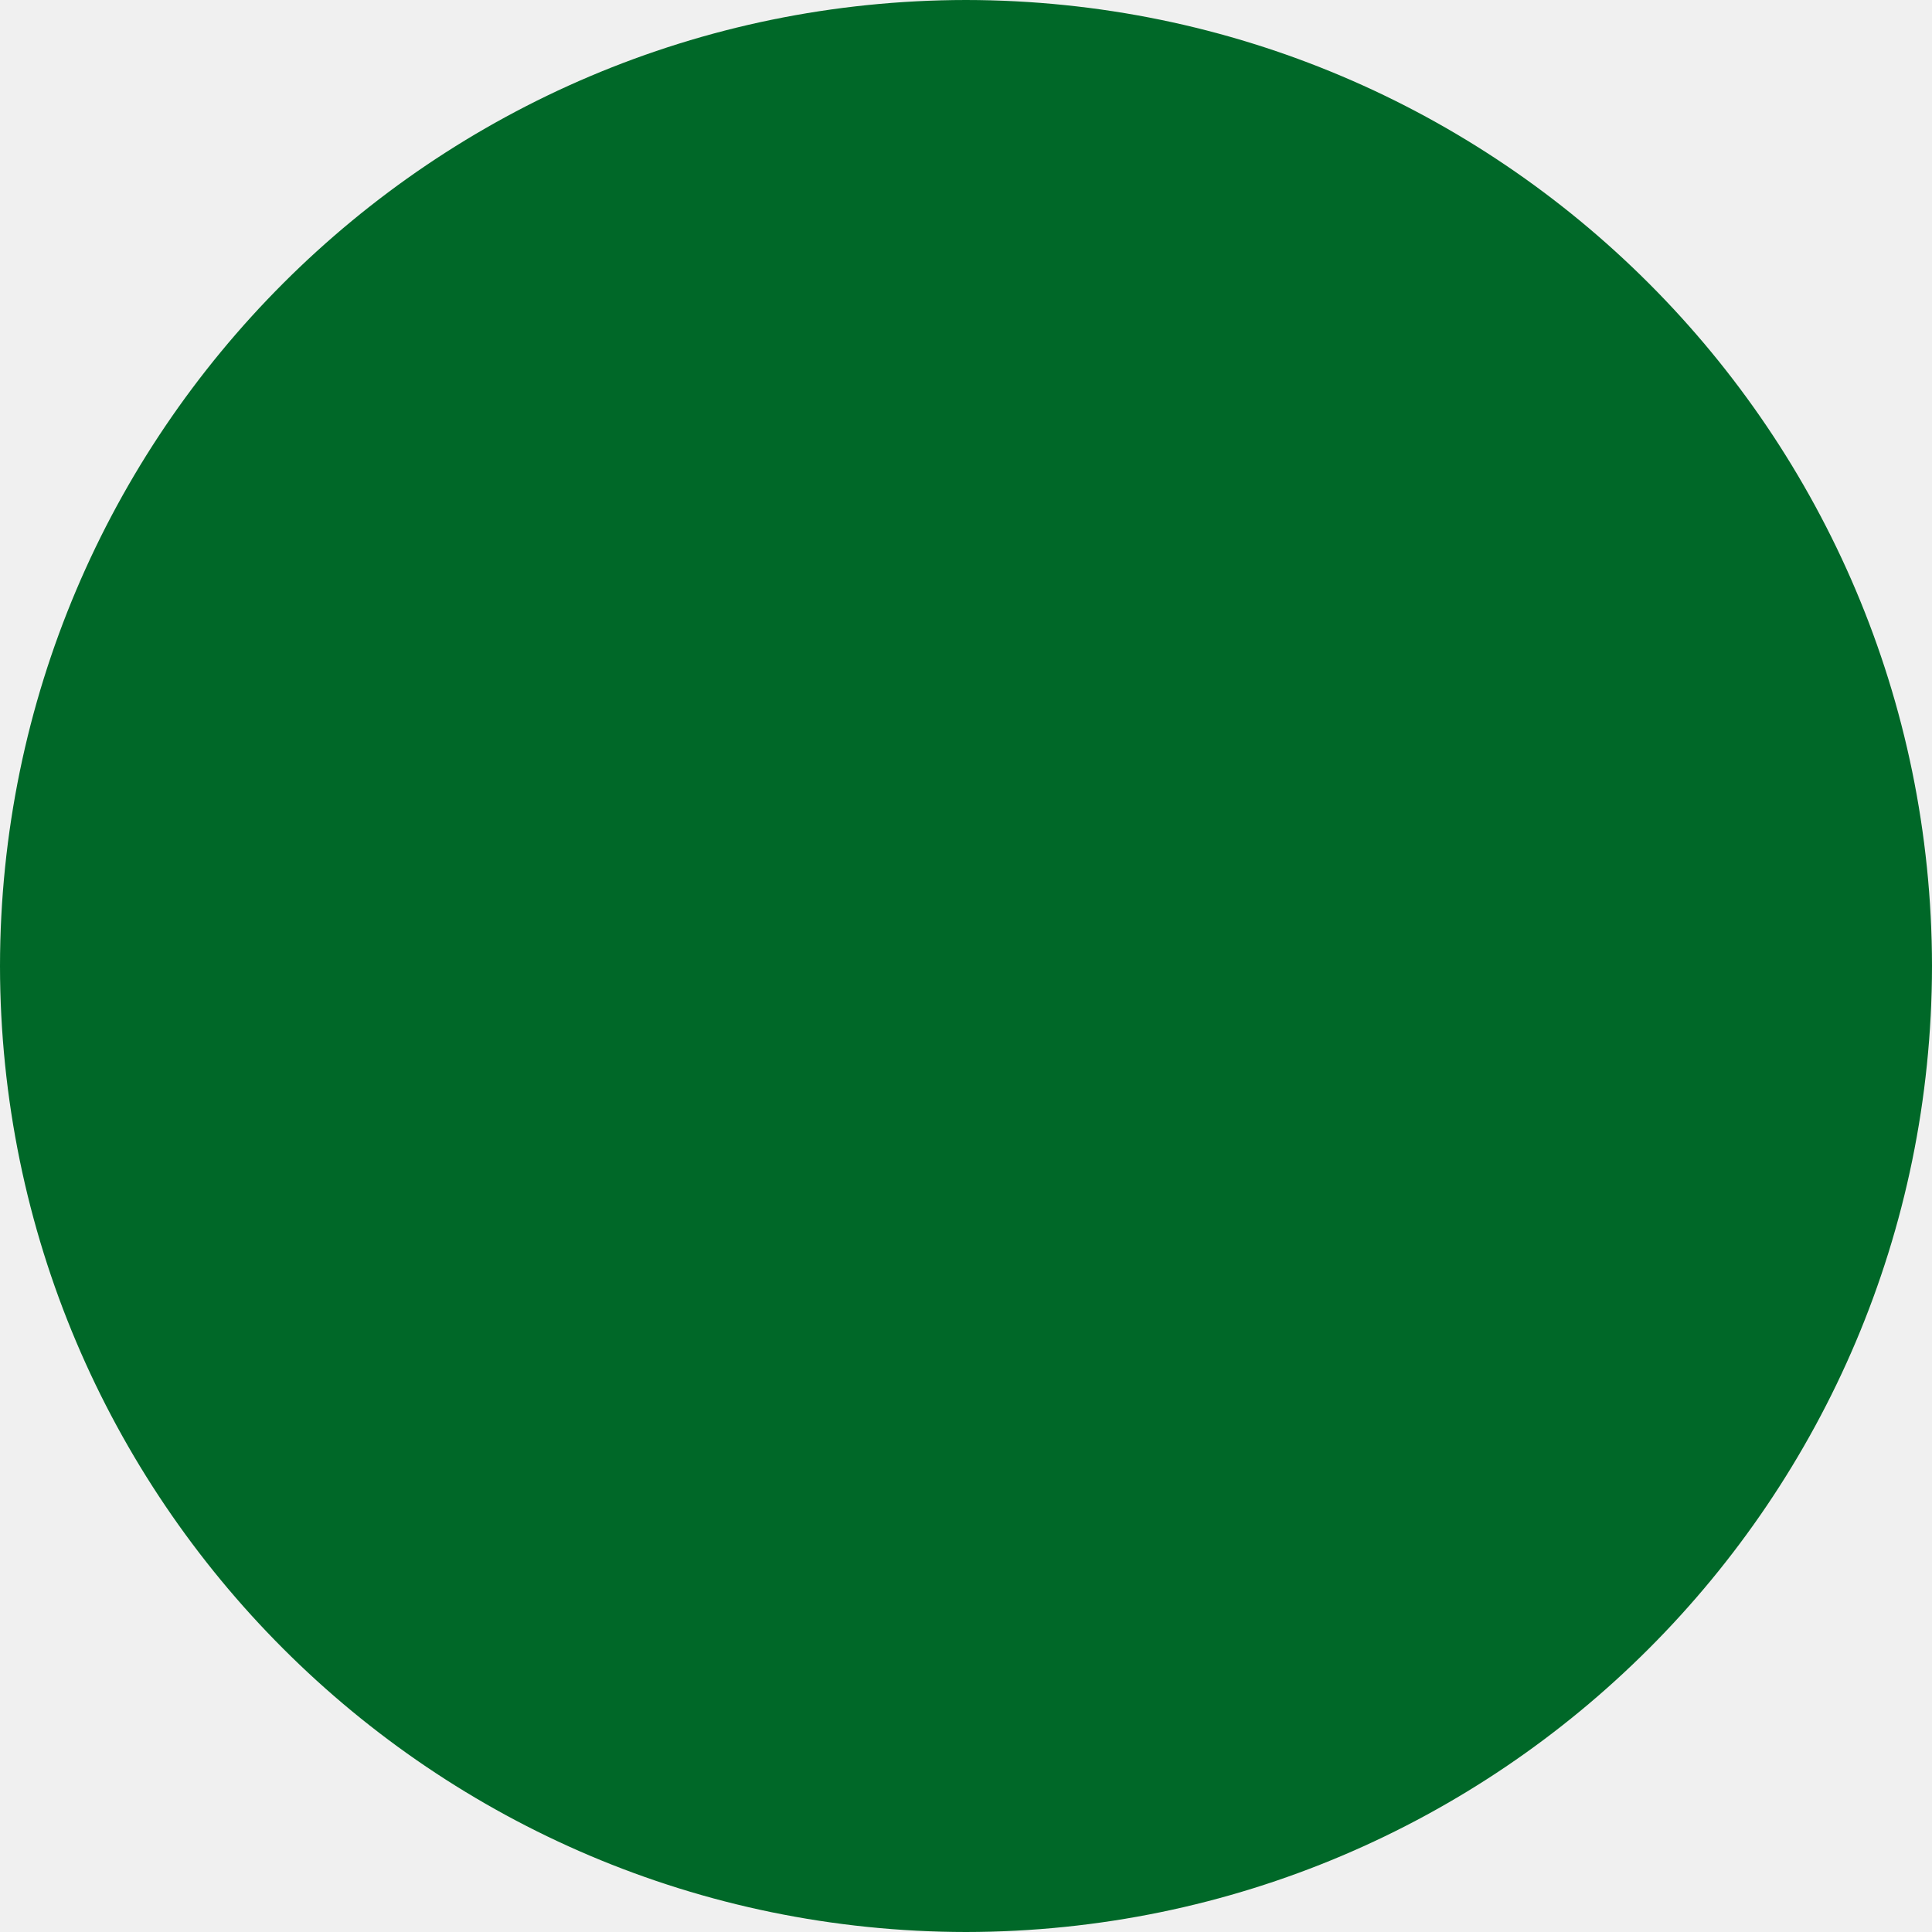
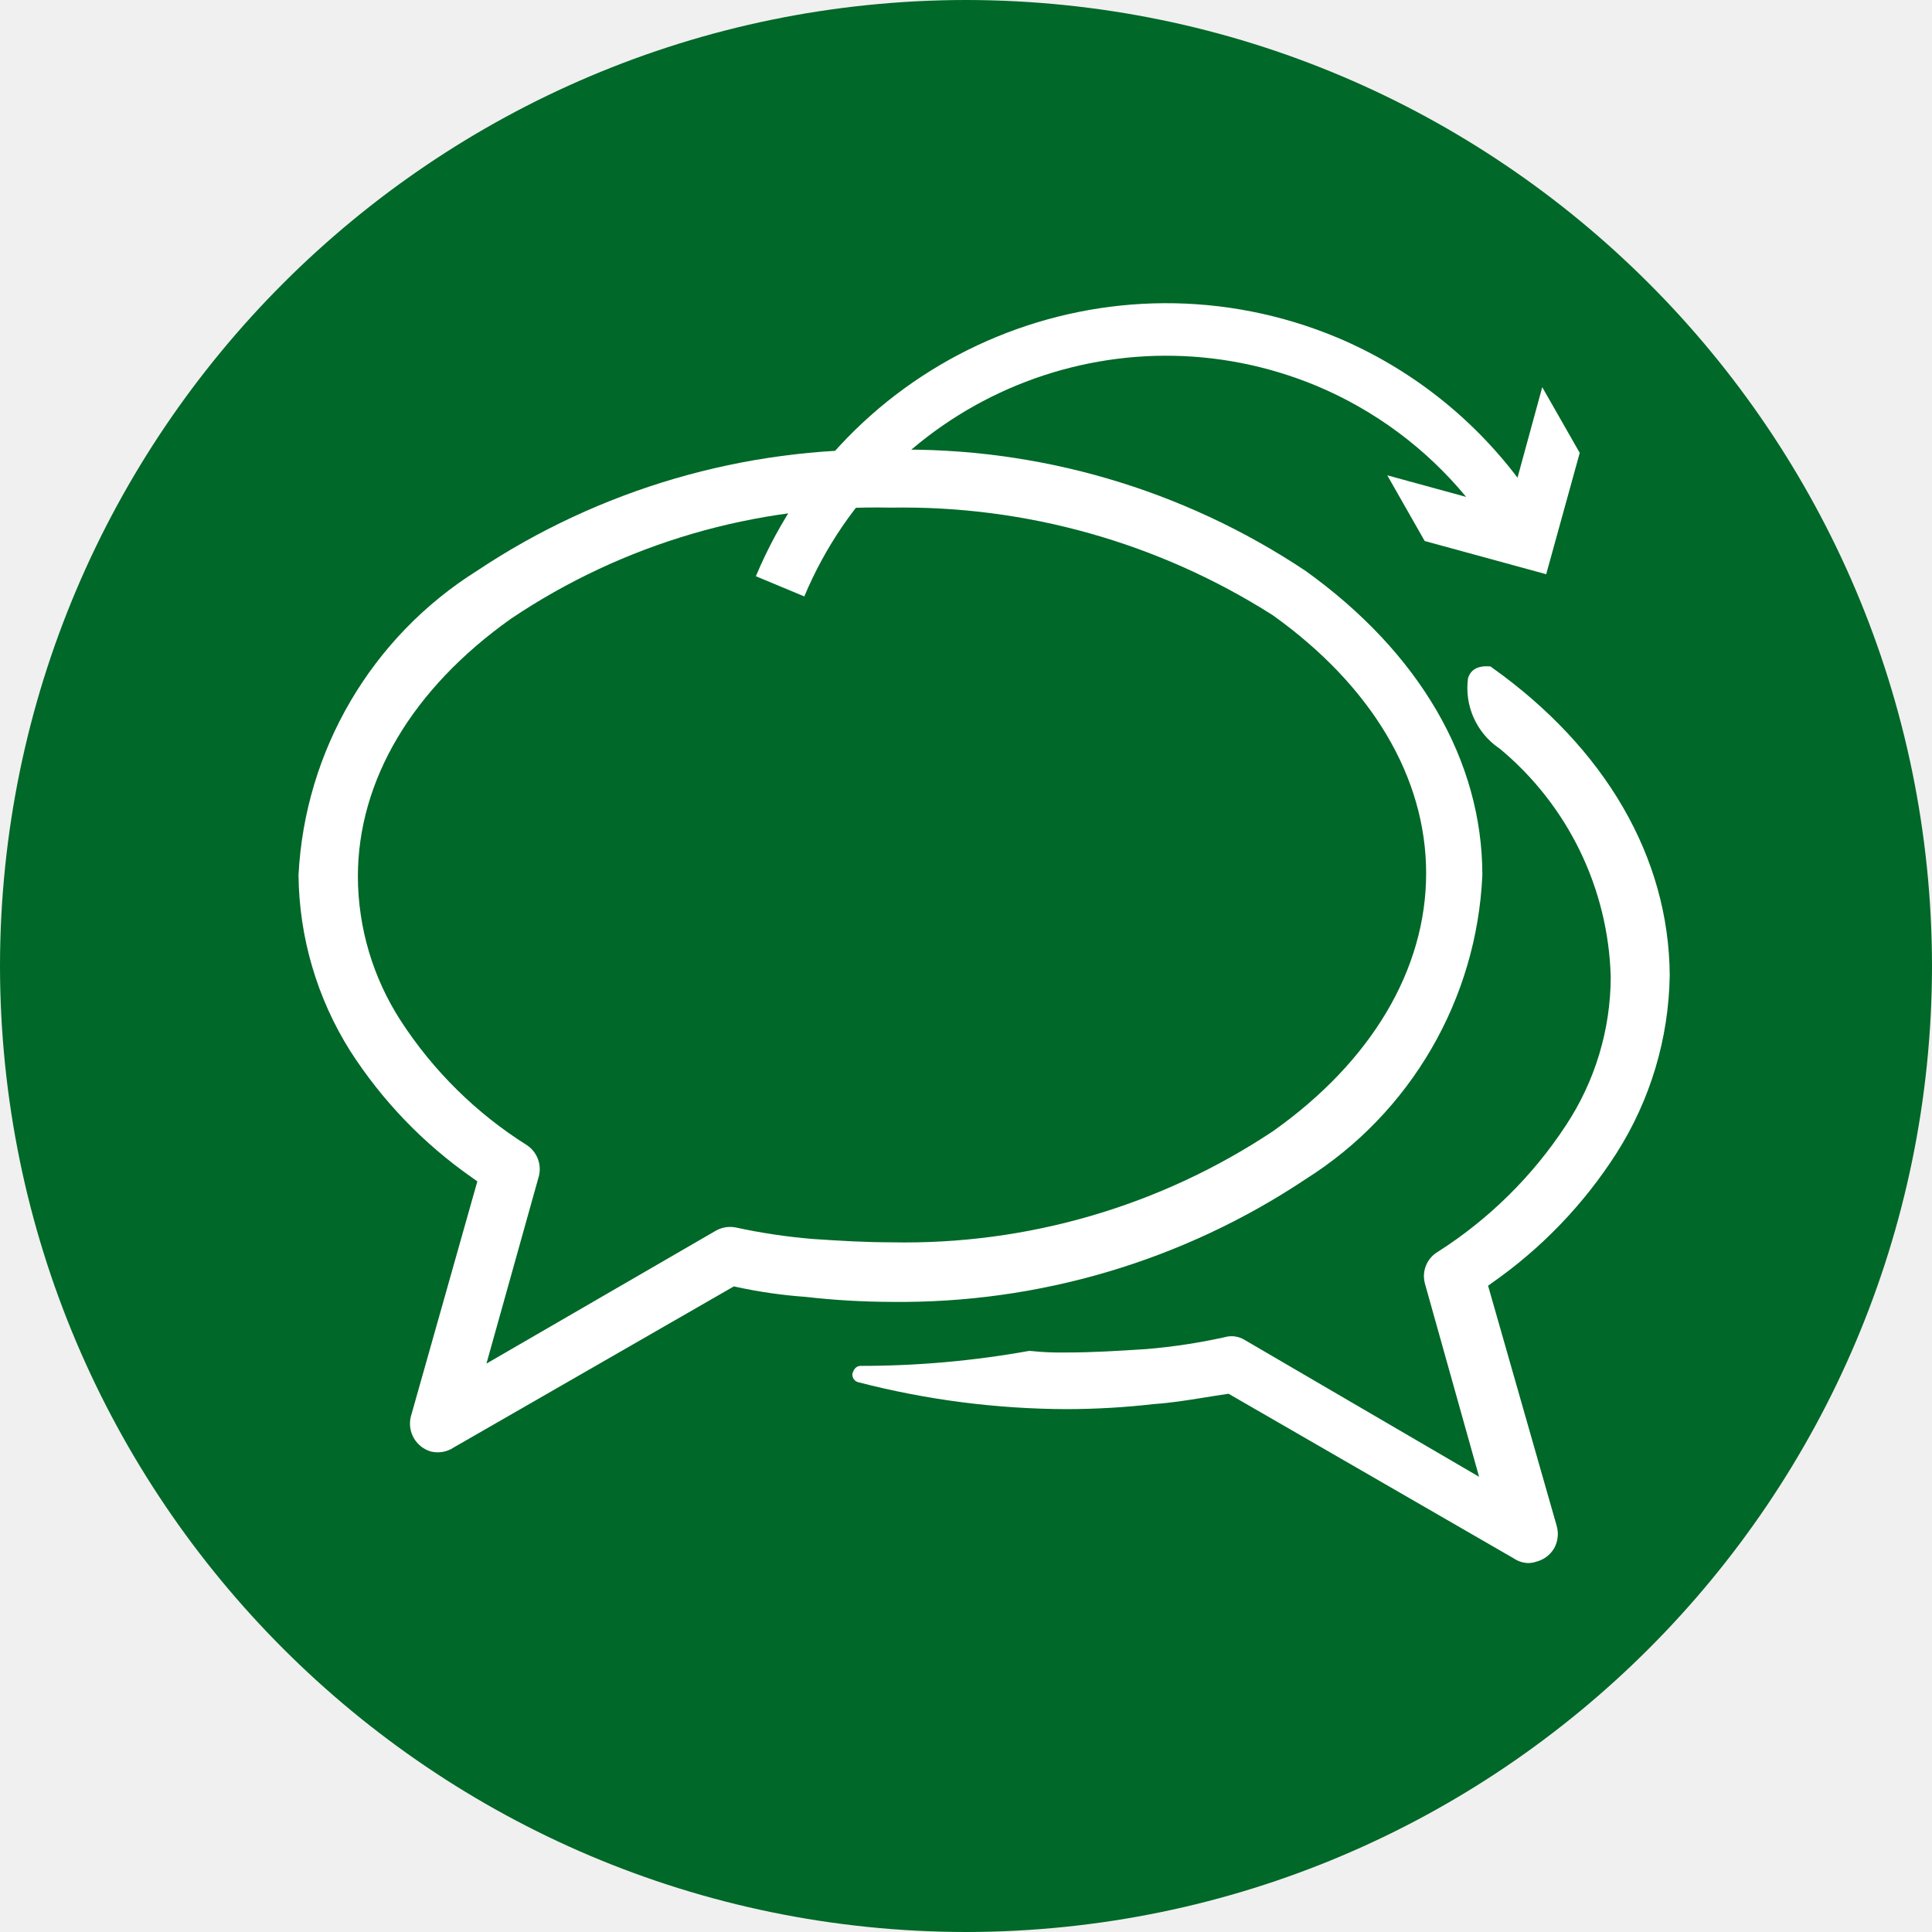
<svg xmlns="http://www.w3.org/2000/svg" width="47.874" height="47.874" viewBox="0 0 47.874 47.874">
-   <path id="Path_537" data-name="Path 537" d="M658.156-264.147a23.964,23.964,0,0,1-23.938-23.938,23.964,23.964,0,0,1,23.938-23.936,23.964,23.964,0,0,1,23.936,23.936A23.964,23.964,0,0,1,658.156-264.147Z" transform="translate(-634.218 312.021)" fill="#006828" />
+   <g id="Group_449" data-name="Group 449" transform="translate(-16.062 -2088)">
+     <path id="Path_537" data-name="Path 537" d="M658.156-264.147a23.964,23.964,0,0,1-23.938-23.938,23.964,23.964,0,0,1,23.938-23.936,23.964,23.964,0,0,1,23.936,23.936A23.964,23.964,0,0,1,658.156-264.147Z" transform="translate(-618.156 2400.021)" fill="#006828" />
+     <g id="Group_166" data-name="Group 166" transform="translate(23.459 2099.145)">
+       <path id="Path_454" data-name="Path 454" d="M660.1-158.483l-.023-.014-.025,0c-.363-.023-.477.149-.524.291a1.808,1.808,0,0,0,.751,1.725l.021.012a7.618,7.618,0,0,1,2.764,5.671,6.7,6.7,0,0,1-1.11,3.674,10.635,10.635,0,0,1-3.176,3.135.7.7,0,0,0-.32.78l1.344,4.794-5.812-3.393a.617.617,0,0,0-.493-.066l-.025.006a14.68,14.68,0,0,1-1.922.289l-.1.006c-.543.035-1.216.078-1.872.078a7.029,7.029,0,0,1-.9-.039l-.015,0-.014,0a23.526,23.526,0,0,1-4.175.371c-.054,0-.151.023-.2.19a.194.194,0,0,0,.153.217,20.859,20.859,0,0,0,5.16.665,19.424,19.424,0,0,0,2.159-.126c.4-.027.823-.093,1.23-.159.192-.031.384-.062.572-.089l.045-.008,7.071,4.082a.671.671,0,0,0,.357.114.629.629,0,0,0,.2-.035.718.718,0,0,0,.444-.336.734.734,0,0,0,.06-.551l-1.7-5.95.076-.056a11.44,11.44,0,0,0,3.106-3.228,8.445,8.445,0,0,0,1.319-4.408C664.508-153.753,662.942-156.467,660.1-158.483Z" transform="translate(-630.548 163.864)" fill="#fff" />
+       <path id="Path_455" data-name="Path 455" d="M662.564-143.023a9.4,9.4,0,0,0,4.384-7.539c0-2.836-1.558-5.514-4.384-7.539a17.877,17.877,0,0,0-10.263-3,17.884,17.884,0,0,0-10.265,3h0a9.469,9.469,0,0,0-4.423,7.541,8.338,8.338,0,0,0,1.282,4.359,11.217,11.217,0,0,0,3.019,3.137l.13.093-1.647,5.826a.72.72,0,0,0,.493.867.713.713,0,0,0,.57-.1l6.941-3.991.087.019a12.105,12.105,0,0,0,1.692.241,19.021,19.021,0,0,0,2.121.124A18.116,18.116,0,0,0,662.564-143.023Zm-14.131,1.191a.725.725,0,0,0-.5.095l-5.663,3.281,1.3-4.648a.713.713,0,0,0-.3-.766,10.2,10.2,0,0,1-3.125-3.083,6.614,6.614,0,0,1-1.061-3.568c0-2.386,1.348-4.656,3.793-6.392a16.218,16.218,0,0,1,9.419-2.753A17.075,17.075,0,0,1,661.755-157c2.452,1.752,3.8,4.02,3.8,6.394s-1.345,4.656-3.793,6.39a16.472,16.472,0,0,1-9.458,2.755c-.652,0-1.294-.039-1.948-.083A14.631,14.631,0,0,1,648.434-141.832Z" transform="translate(-637.613 161.1)" fill="#fff" />
+     </g>
+     <path id="Path_540" data-name="Path 540" d="M661.286-245.684l-.929-1.628-.613,2.243a10.931,10.931,0,0,0-4.468-3.473,11.021,11.021,0,0,0-14.405,5.915l1.2.5a9.72,9.72,0,0,1,12.7-5.215,9.638,9.638,0,0,1,3.7,2.749l-1.954-.535.927,1.628,3.011.823Z" transform="translate(-606.079 2344.906)" fill="#fff" />
+   </g>
</svg>
